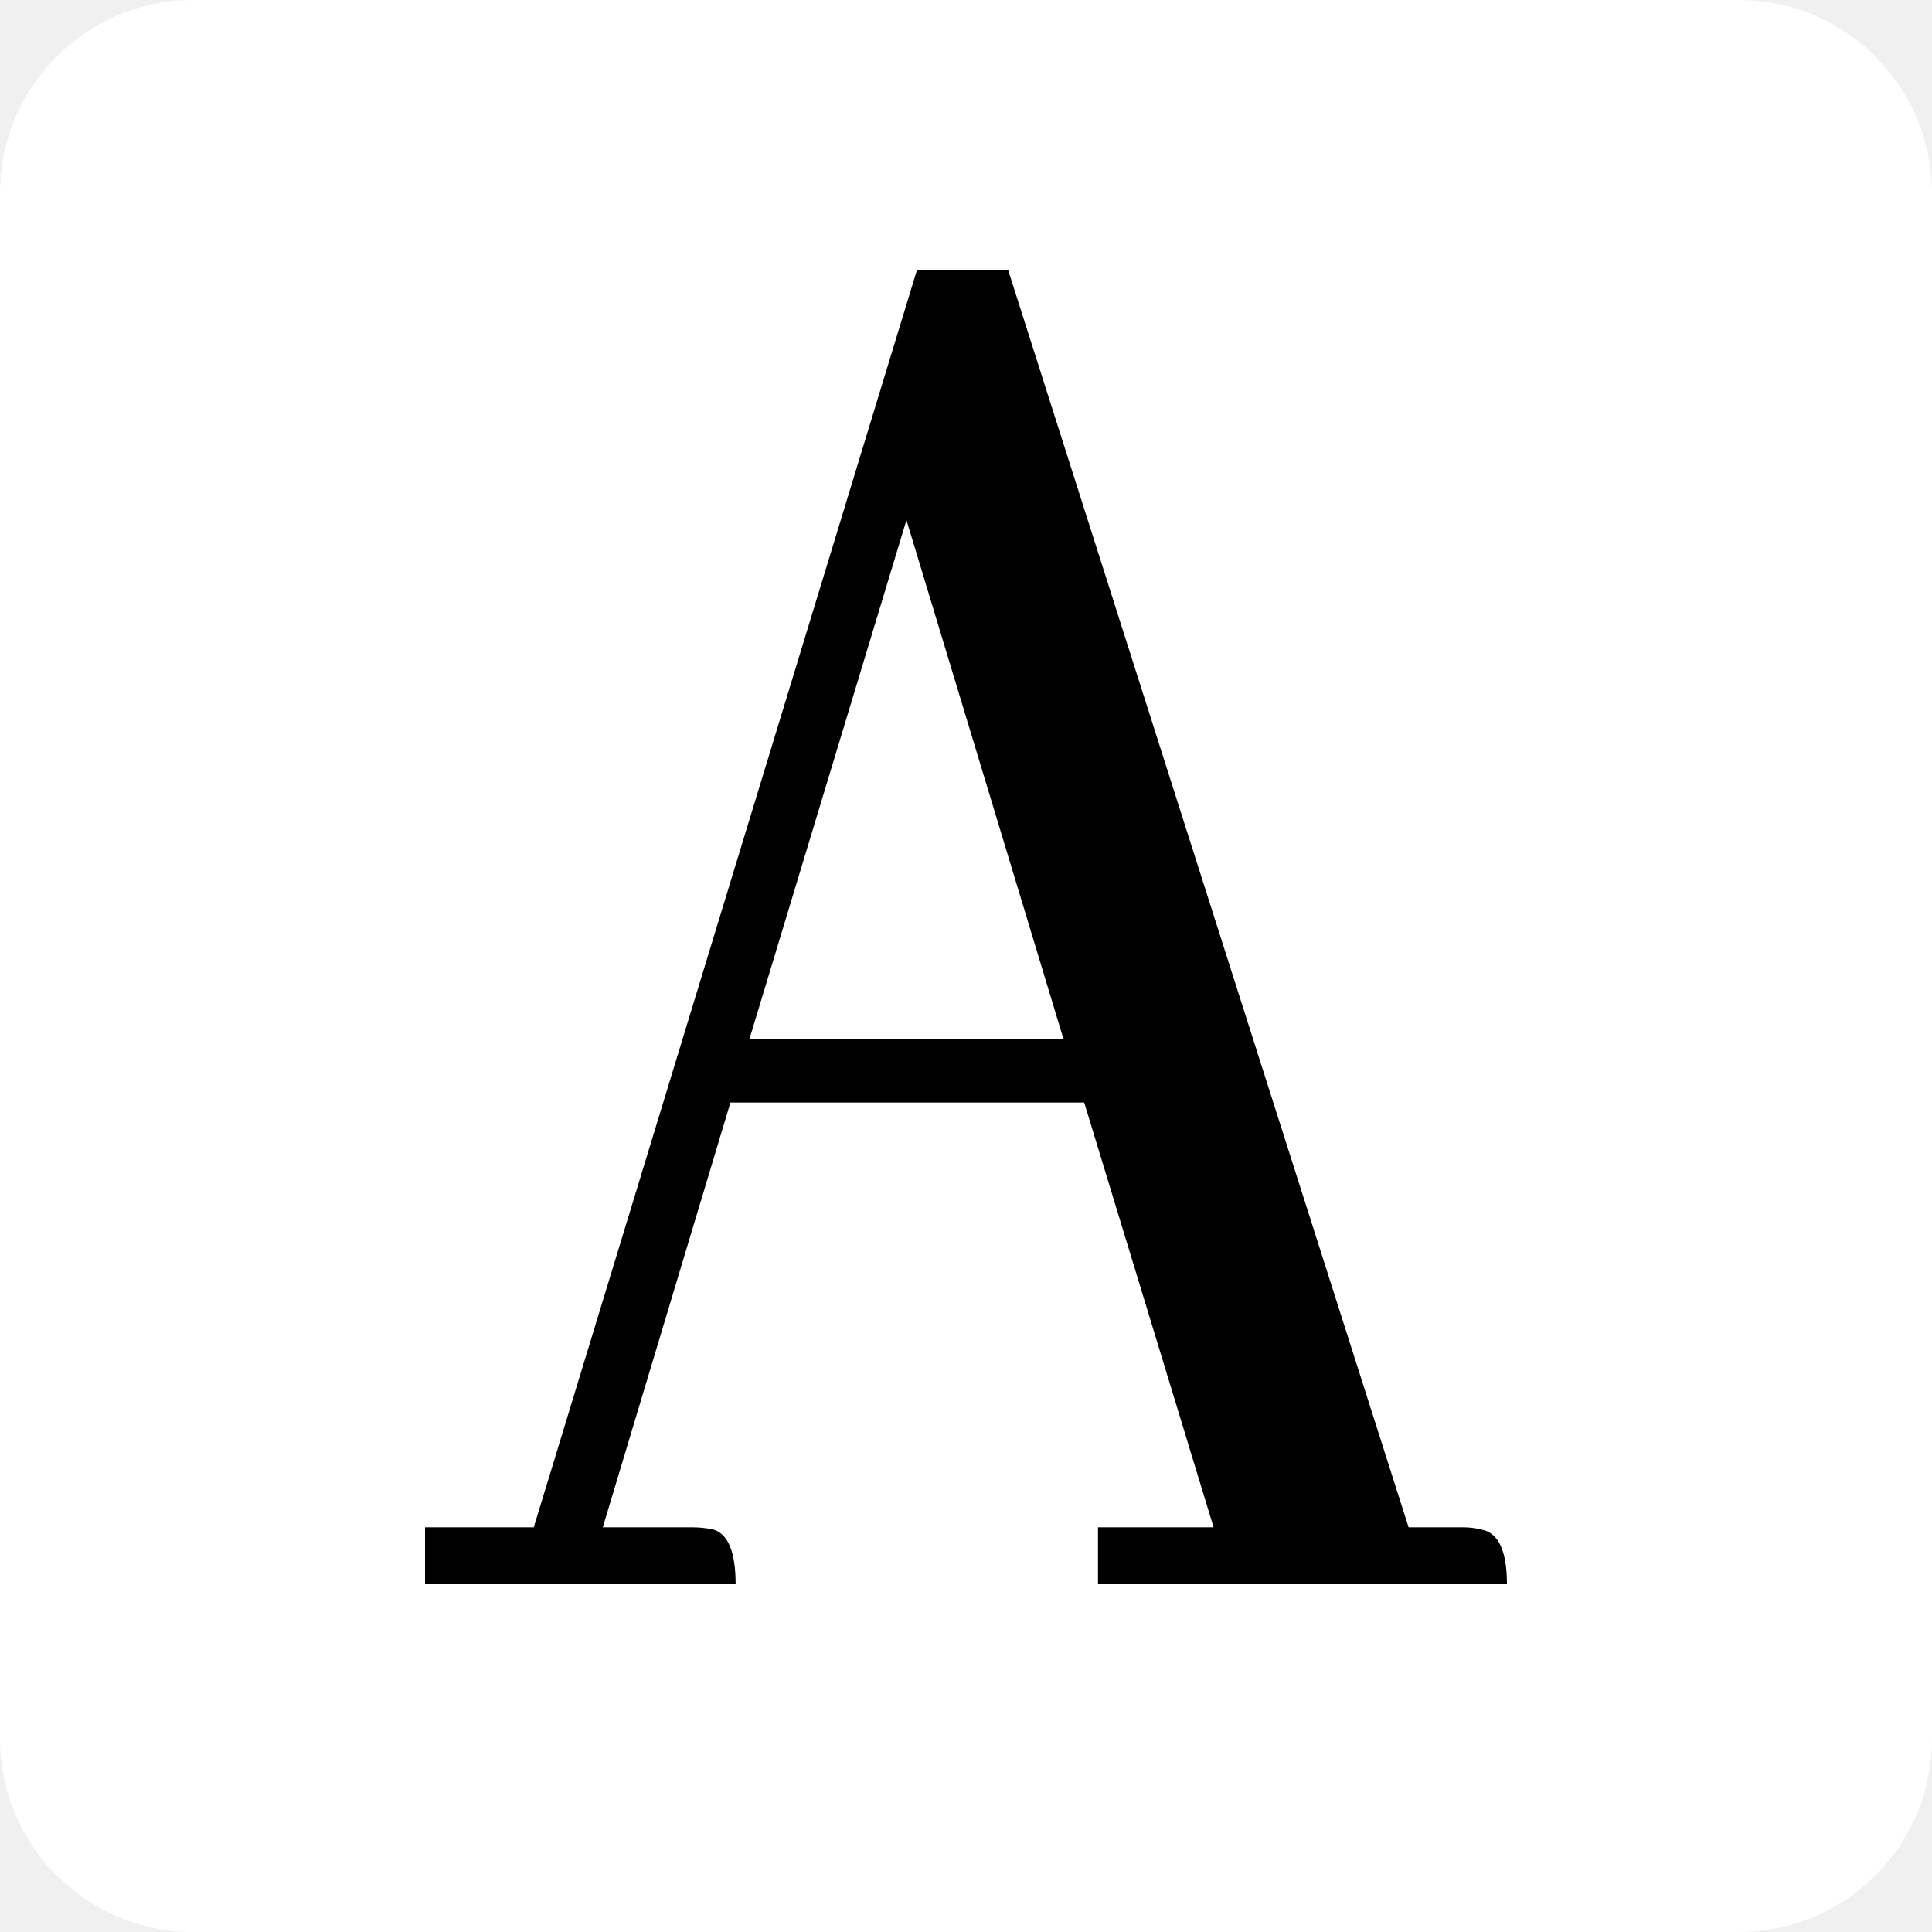
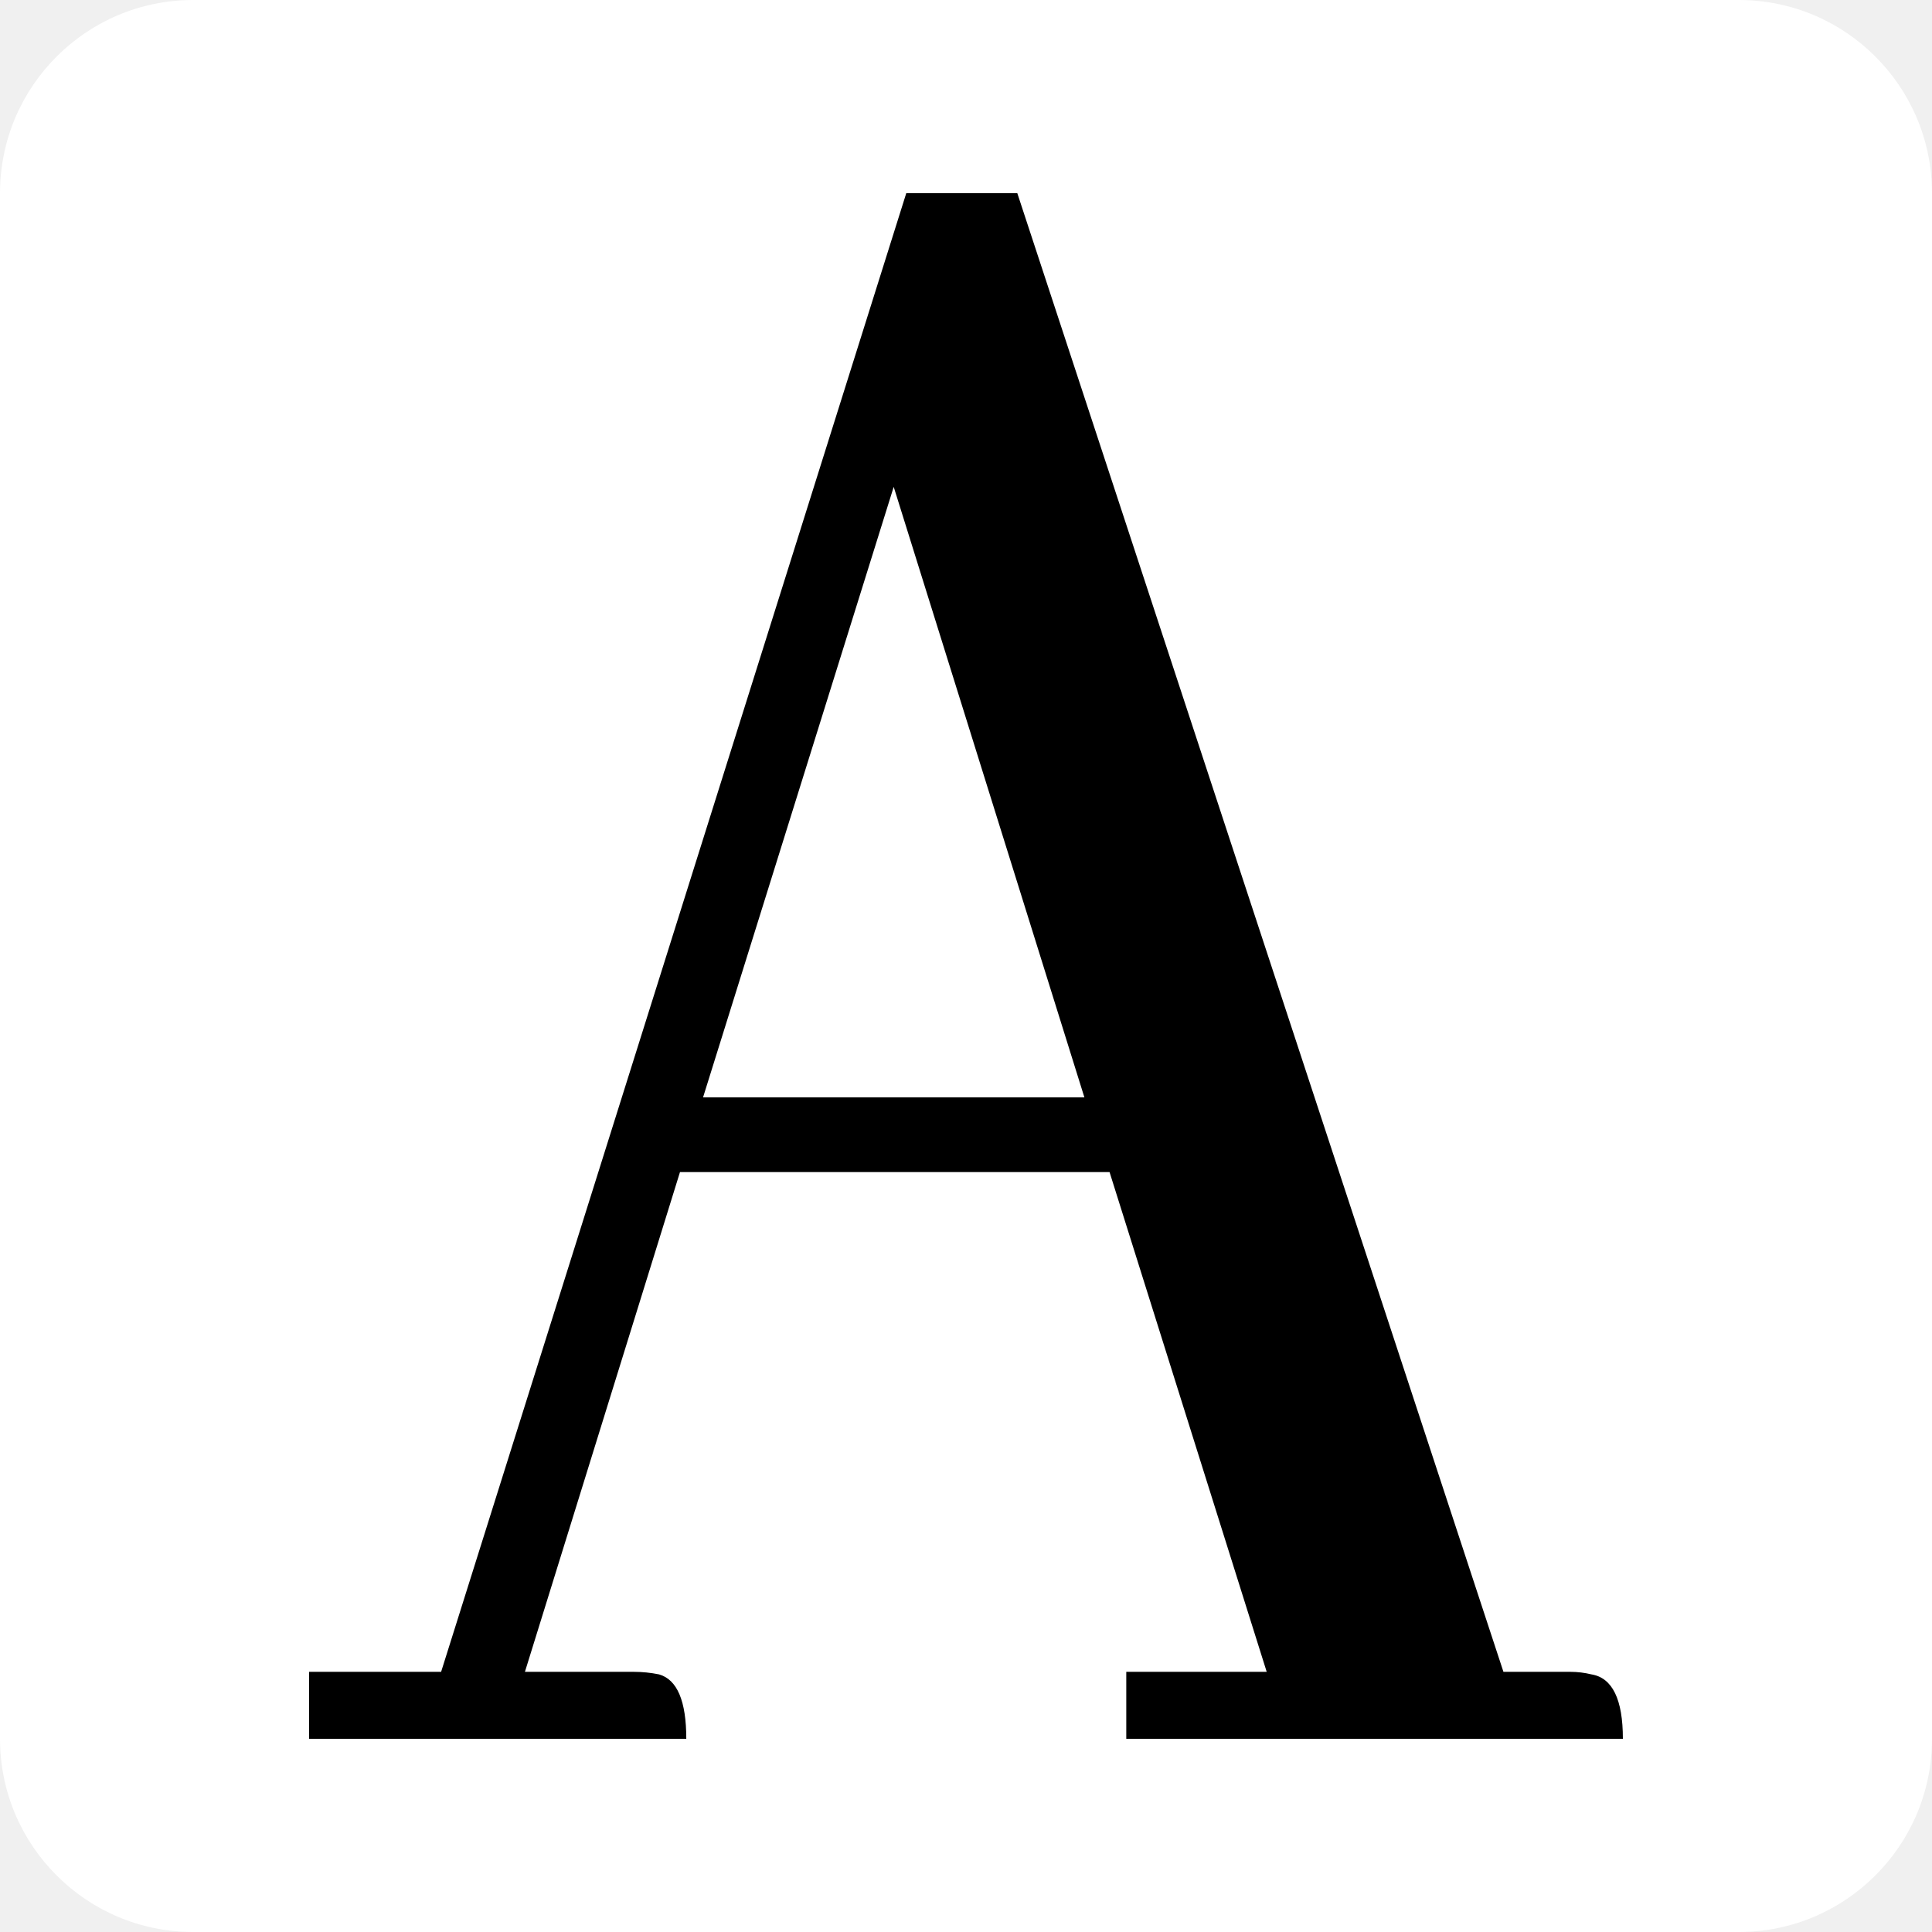
<svg xmlns="http://www.w3.org/2000/svg" width="50" height="50" viewBox="0 0 50 50" fill="none">
  <rect width="50" height="50" rx="5" fill="white" />
-   <path d="M39 41H28.416V39.527H31.408L28.059 28.533H18.904L15.6 39.527H17.922C18.101 39.527 18.279 39.546 18.458 39.583C18.845 39.697 19.038 40.169 19.038 41H11V39.527H13.813L23.727 7H26.094L36.455 39.527H37.884C38.032 39.527 38.181 39.546 38.33 39.583C38.777 39.659 39 40.131 39 41ZM27.523 26.89L23.459 13.46L19.395 26.89H27.523Z" fill="black" />
+   <path d="M42 45H29.148V43.267H32.782L28.715 30.333H17.598L13.585 43.267H16.405C16.622 43.267 16.839 43.289 17.056 43.333C17.526 43.467 17.761 44.022 17.761 45H8V43.267H11.416L23.454 5H26.328L38.909 43.267H40.644C40.825 43.267 41.006 43.289 41.187 43.333C41.729 43.422 42 43.978 42 45ZM28.064 28.4L23.129 12.6L18.195 28.4H28.064Z" fill="black" />
</svg>
